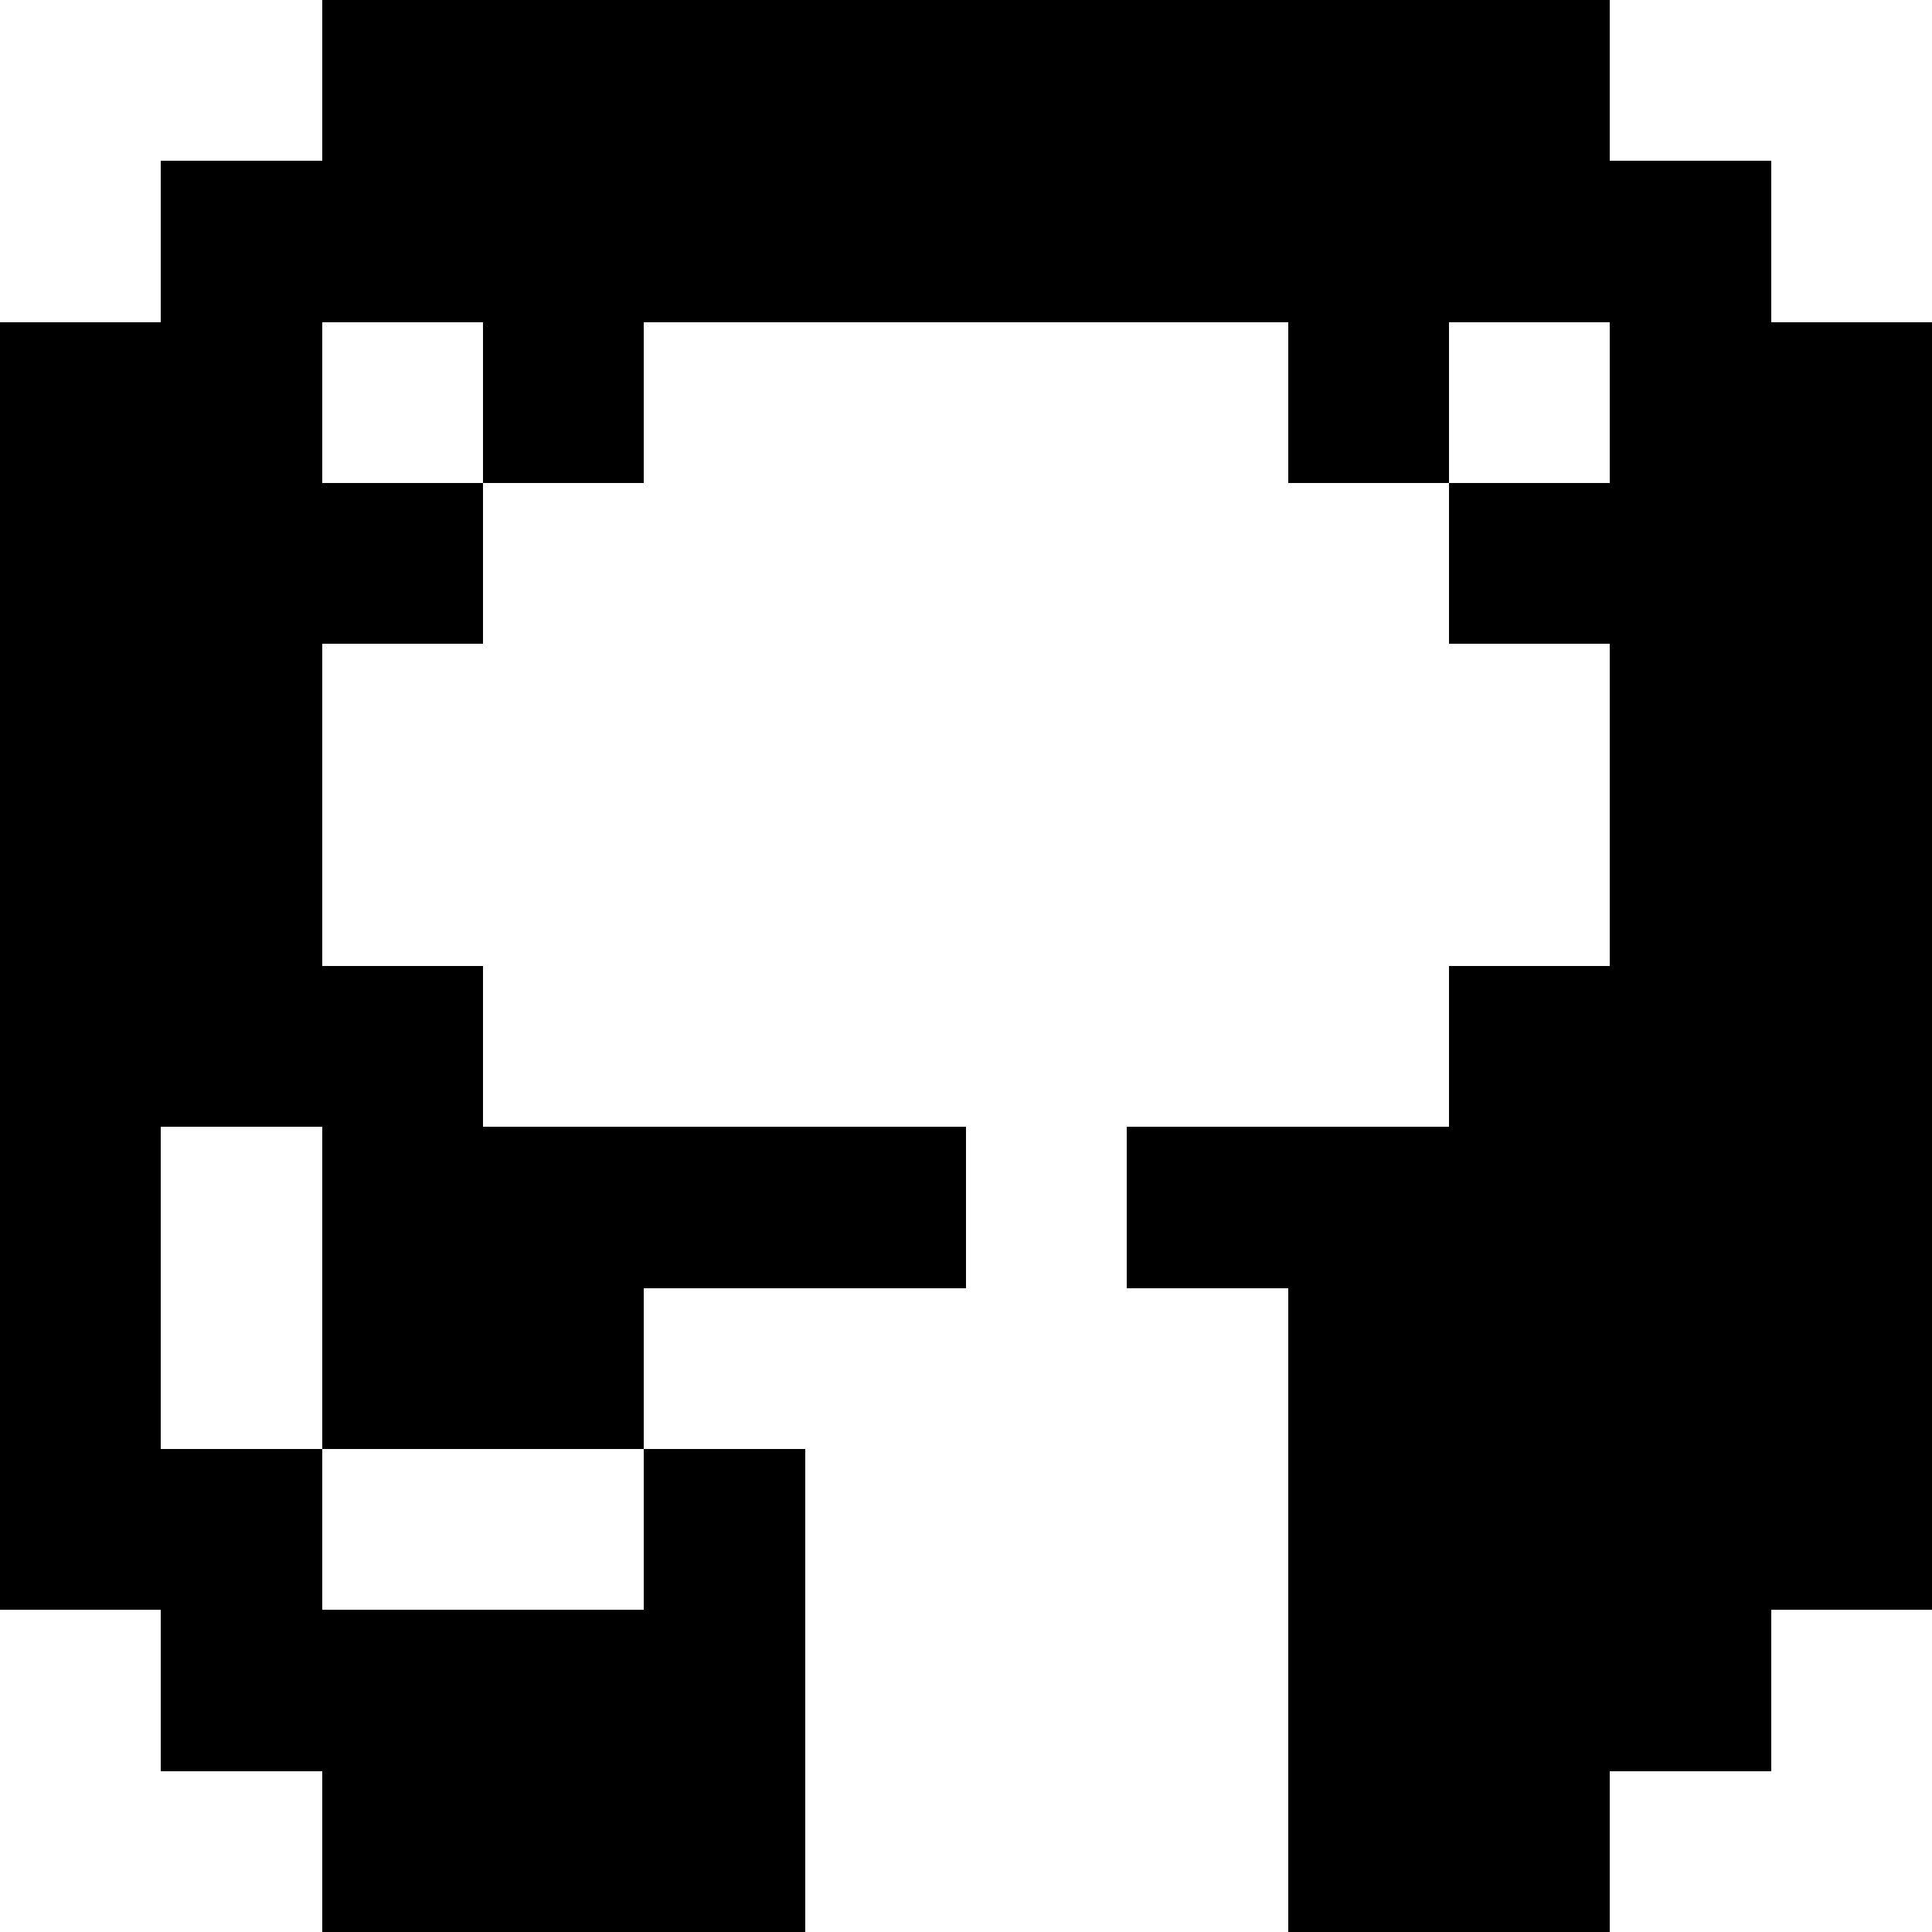
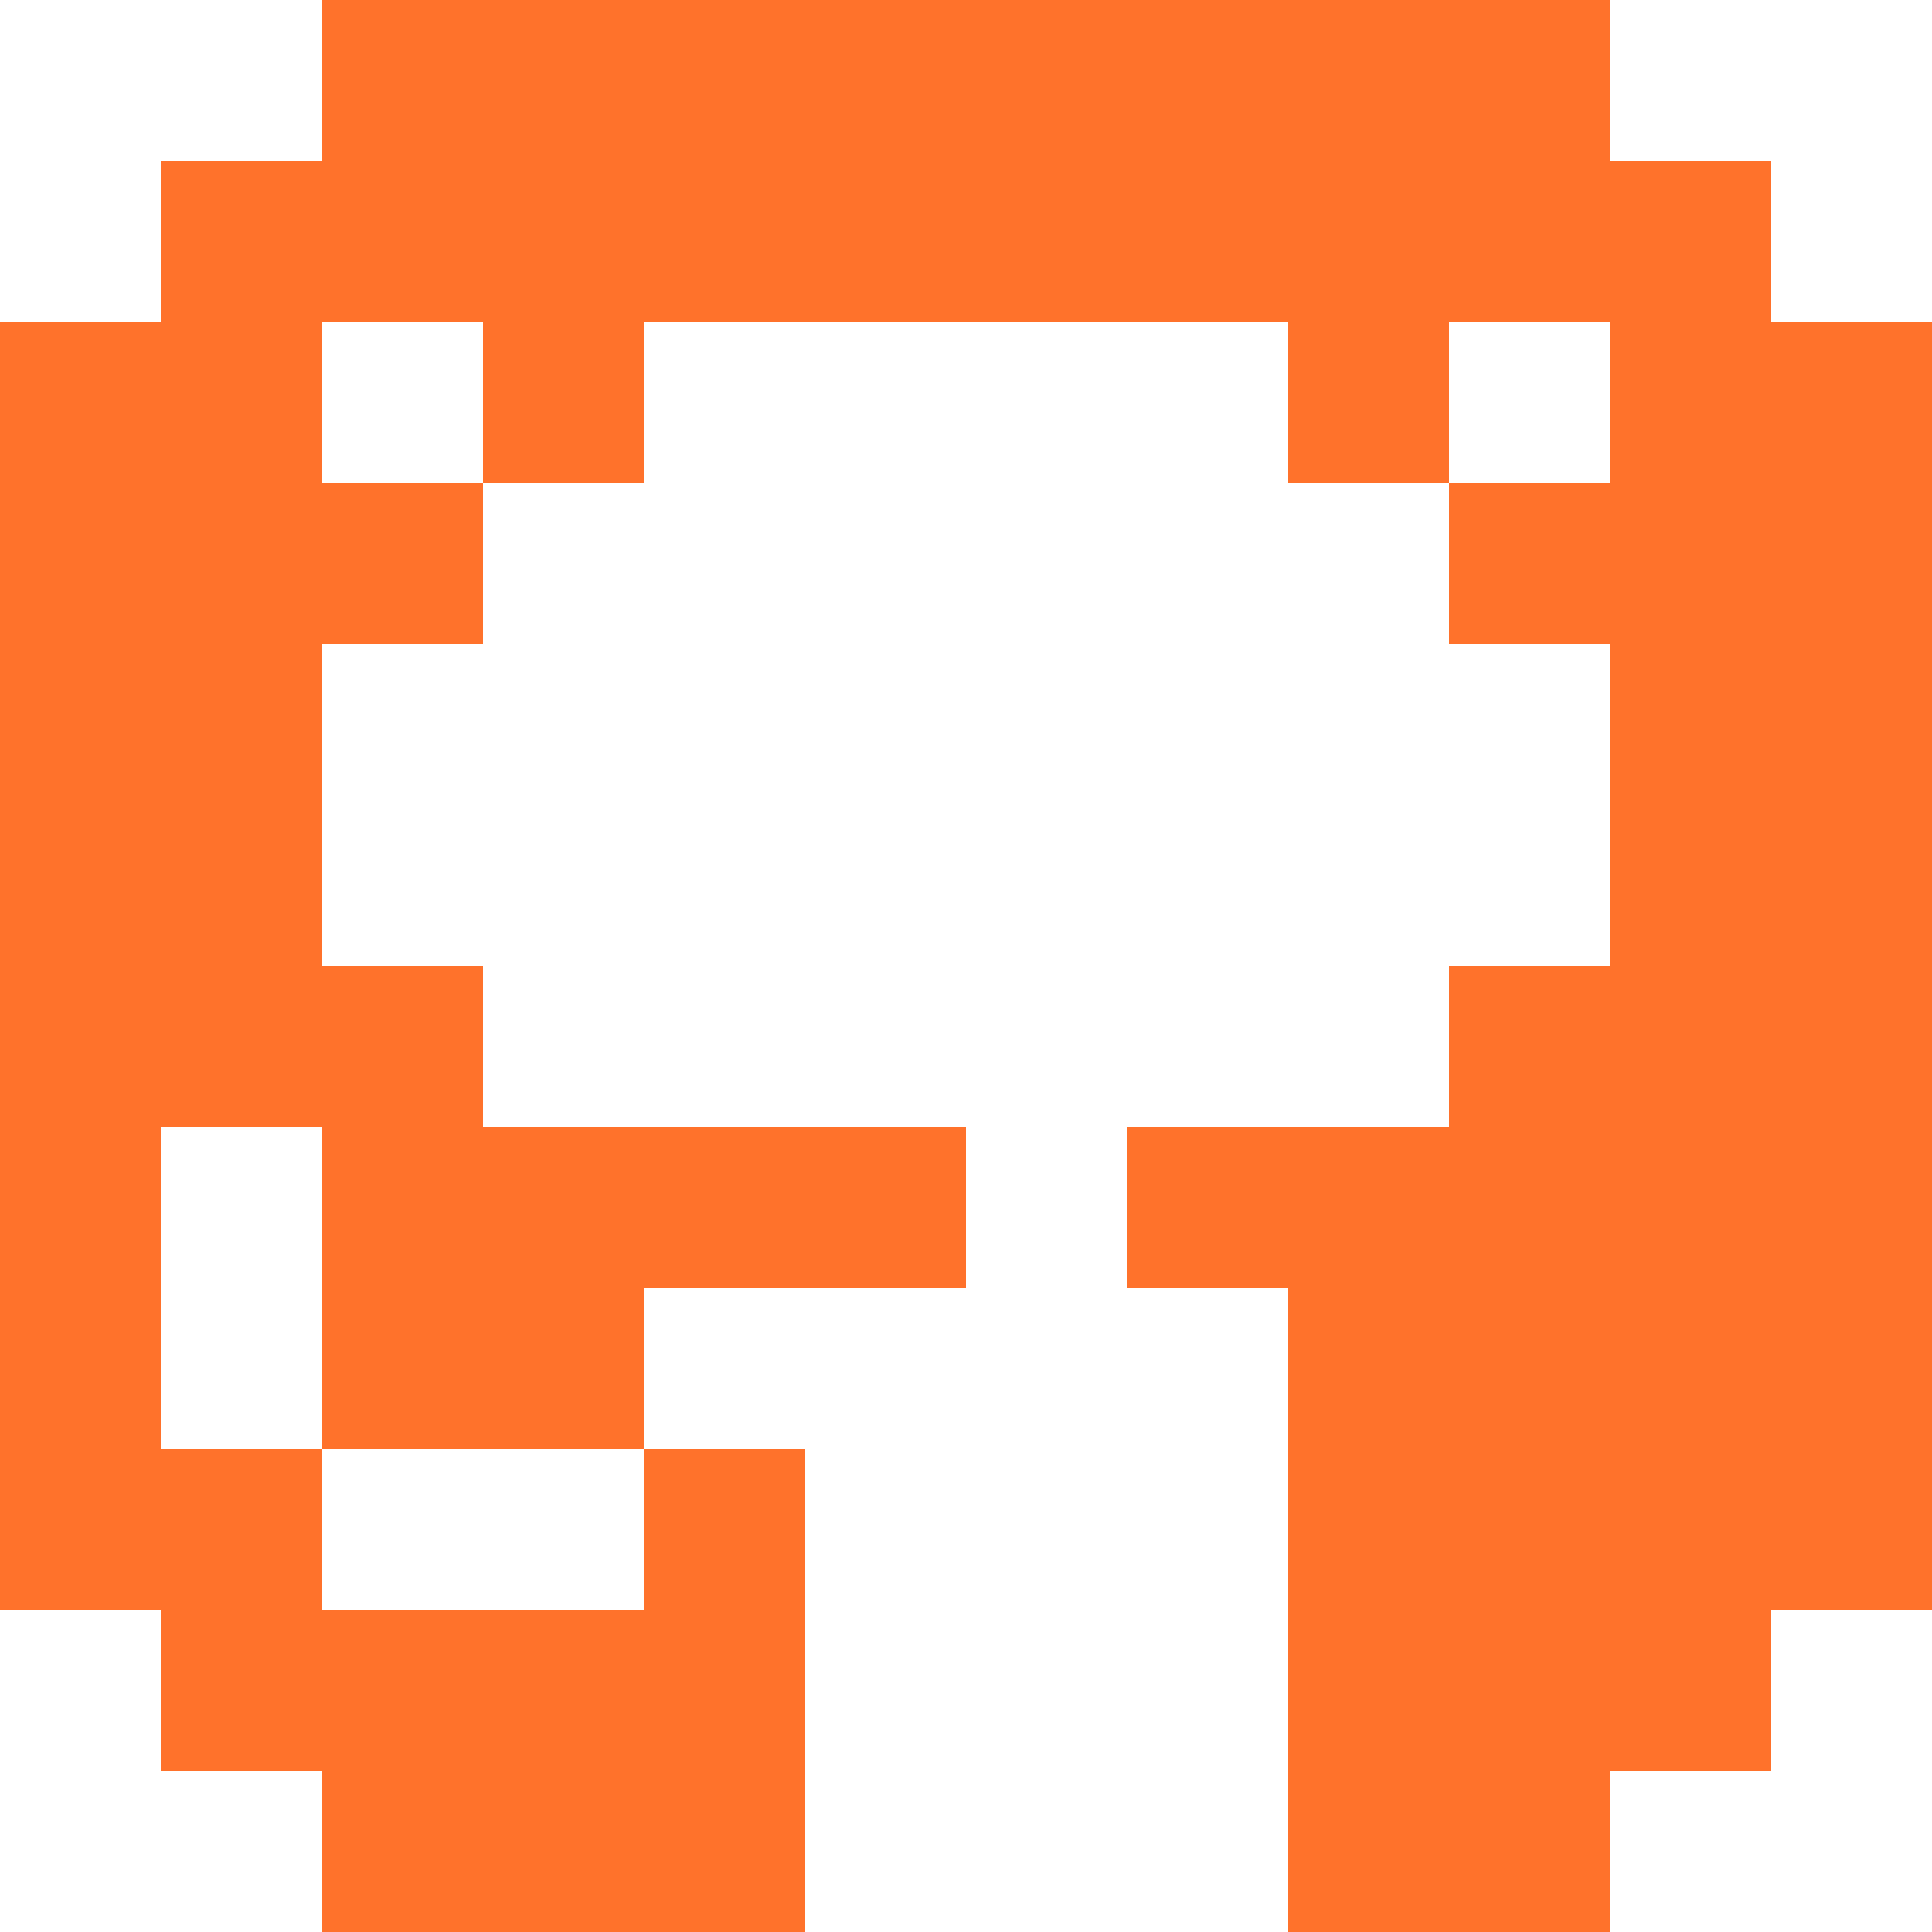
<svg xmlns="http://www.w3.org/2000/svg" version="1.1" width="240" height="240" shape-rendering="crispEdges">
-   <rect x="40" y="0" width="20" height="20" fill="#000000" />
-   <rect x="60" y="0" width="20" height="20" fill="#000000" />
-   <rect x="80" y="0" width="20" height="20" fill="#000000" />
-   <rect x="100" y="0" width="20" height="20" fill="#000000" />
-   <rect x="120" y="0" width="20" height="20" fill="#000000" />
-   <rect x="140" y="0" width="20" height="20" fill="#000000" />
-   <rect x="160" y="0" width="20" height="20" fill="#000000" />
-   <rect x="180" y="0" width="20" height="20" fill="#000000" />
-   <rect x="20" y="20" width="20" height="20" fill="#000000" />
-   <rect x="40" y="20" width="20" height="20" fill="#000000" />
-   <rect x="60" y="20" width="20" height="20" fill="#000000" />
-   <rect x="80" y="20" width="20" height="20" fill="#000000" />
-   <rect x="100" y="20" width="20" height="20" fill="#000000" />
-   <rect x="120" y="20" width="20" height="20" fill="#000000" />
-   <rect x="140" y="20" width="20" height="20" fill="#000000" />
-   <rect x="160" y="20" width="20" height="20" fill="#000000" />
-   <rect x="180" y="20" width="20" height="20" fill="#000000" />
-   <rect x="200" y="20" width="20" height="20" fill="#000000" />
-   <rect x="0" y="40" width="20" height="20" fill="#000000" />
-   <rect x="20" y="40" width="20" height="20" fill="#000000" />
-   <rect x="60" y="40" width="20" height="20" fill="#000000" />
-   <rect x="160" y="40" width="20" height="20" fill="#000000" />
-   <rect x="200" y="40" width="20" height="20" fill="#000000" />
-   <rect x="220" y="40" width="20" height="20" fill="#000000" />
-   <rect x="0" y="60" width="20" height="20" fill="#000000" />
-   <rect x="20" y="60" width="20" height="20" fill="#000000" />
-   <rect x="40" y="60" width="20" height="20" fill="#000000" />
-   <rect x="180" y="60" width="20" height="20" fill="#000000" />
-   <rect x="200" y="60" width="20" height="20" fill="#000000" />
-   <rect x="220" y="60" width="20" height="20" fill="#000000" />
-   <rect x="0" y="80" width="20" height="20" fill="#000000" />
-   <rect x="20" y="80" width="20" height="20" fill="#000000" />
-   <rect x="200" y="80" width="20" height="20" fill="#000000" />
-   <rect x="220" y="80" width="20" height="20" fill="#000000" />
-   <rect x="0" y="100" width="20" height="20" fill="#000000" />
-   <rect x="20" y="100" width="20" height="20" fill="#000000" />
-   <rect x="200" y="100" width="20" height="20" fill="#000000" />
-   <rect x="220" y="100" width="20" height="20" fill="#000000" />
-   <rect x="0" y="120" width="20" height="20" fill="#000000" />
-   <rect x="20" y="120" width="20" height="20" fill="#000000" />
-   <rect x="40" y="120" width="20" height="20" fill="#000000" />
-   <rect x="180" y="120" width="20" height="20" fill="#000000" />
-   <rect x="200" y="120" width="20" height="20" fill="#000000" />
-   <rect x="220" y="120" width="20" height="20" fill="#000000" />
-   <rect x="0" y="140" width="20" height="20" fill="#000000" />
-   <rect x="40" y="140" width="20" height="20" fill="#000000" />
-   <rect x="60" y="140" width="20" height="20" fill="#000000" />
-   <rect x="80" y="140" width="20" height="20" fill="#000000" />
-   <rect x="100" y="140" width="20" height="20" fill="#000000" />
-   <rect x="140" y="140" width="20" height="20" fill="#000000" />
-   <rect x="160" y="140" width="20" height="20" fill="#000000" />
-   <rect x="180" y="140" width="20" height="20" fill="#000000" />
-   <rect x="200" y="140" width="20" height="20" fill="#000000" />
-   <rect x="220" y="140" width="20" height="20" fill="#000000" />
-   <rect x="0" y="160" width="20" height="20" fill="#000000" />
-   <rect x="40" y="160" width="20" height="20" fill="#000000" />
-   <rect x="60" y="160" width="20" height="20" fill="#000000" />
-   <rect x="160" y="160" width="20" height="20" fill="#000000" />
-   <rect x="180" y="160" width="20" height="20" fill="#000000" />
-   <rect x="200" y="160" width="20" height="20" fill="#000000" />
-   <rect x="220" y="160" width="20" height="20" fill="#000000" />
-   <rect x="0" y="180" width="20" height="20" fill="#000000" />
-   <rect x="20" y="180" width="20" height="20" fill="#000000" />
-   <rect x="80" y="180" width="20" height="20" fill="#000000" />
-   <rect x="160" y="180" width="20" height="20" fill="#000000" />
-   <rect x="180" y="180" width="20" height="20" fill="#000000" />
-   <rect x="200" y="180" width="20" height="20" fill="#000000" />
-   <rect x="220" y="180" width="20" height="20" fill="#000000" />
-   <rect x="20" y="200" width="20" height="20" fill="#000000" />
-   <rect x="40" y="200" width="20" height="20" fill="#000000" />
-   <rect x="60" y="200" width="20" height="20" fill="#000000" />
-   <rect x="80" y="200" width="20" height="20" fill="#000000" />
-   <rect x="160" y="200" width="20" height="20" fill="#000000" />
-   <rect x="180" y="200" width="20" height="20" fill="#000000" />
-   <rect x="200" y="200" width="20" height="20" fill="#000000" />
-   <rect x="40" y="220" width="20" height="20" fill="#000000" />
-   <rect x="60" y="220" width="20" height="20" fill="#000000" />
-   <rect x="80" y="220" width="20" height="20" fill="#000000" />
-   <rect x="160" y="220" width="20" height="20" fill="#000000" />
-   <rect x="180" y="220" width="20" height="20" fill="#000000" />
+   <rect x="40" y="0" width="20" height="20" fill="#ff722b" />
+   <rect x="60" y="0" width="20" height="20" fill="#ff722b" />
+   <rect x="80" y="0" width="20" height="20" fill="#ff722b" />
+   <rect x="100" y="0" width="20" height="20" fill="#ff722b" />
+   <rect x="120" y="0" width="20" height="20" fill="#ff722b" />
+   <rect x="140" y="0" width="20" height="20" fill="#ff722b" />
+   <rect x="160" y="0" width="20" height="20" fill="#ff722b" />
+   <rect x="180" y="0" width="20" height="20" fill="#ff722b" />
+   <rect x="20" y="20" width="20" height="20" fill="#ff722b" />
+   <rect x="40" y="20" width="20" height="20" fill="#ff722b" />
+   <rect x="60" y="20" width="20" height="20" fill="#ff722b" />
+   <rect x="80" y="20" width="20" height="20" fill="#ff722b" />
+   <rect x="100" y="20" width="20" height="20" fill="#ff722b" />
+   <rect x="120" y="20" width="20" height="20" fill="#ff722b" />
+   <rect x="140" y="20" width="20" height="20" fill="#ff722b" />
+   <rect x="160" y="20" width="20" height="20" fill="#ff722b" />
+   <rect x="180" y="20" width="20" height="20" fill="#ff722b" />
+   <rect x="200" y="20" width="20" height="20" fill="#ff722b" />
+   <rect x="0" y="40" width="20" height="20" fill="#ff722b" />
+   <rect x="20" y="40" width="20" height="20" fill="#ff722b" />
+   <rect x="60" y="40" width="20" height="20" fill="#ff722b" />
+   <rect x="160" y="40" width="20" height="20" fill="#ff722b" />
+   <rect x="200" y="40" width="20" height="20" fill="#ff722b" />
+   <rect x="220" y="40" width="20" height="20" fill="#ff722b" />
+   <rect x="0" y="60" width="20" height="20" fill="#ff722b" />
+   <rect x="20" y="60" width="20" height="20" fill="#ff722b" />
+   <rect x="40" y="60" width="20" height="20" fill="#ff722b" />
+   <rect x="180" y="60" width="20" height="20" fill="#ff722b" />
+   <rect x="200" y="60" width="20" height="20" fill="#ff722b" />
+   <rect x="220" y="60" width="20" height="20" fill="#ff722b" />
+   <rect x="0" y="80" width="20" height="20" fill="#ff722b" />
+   <rect x="20" y="80" width="20" height="20" fill="#ff722b" />
+   <rect x="200" y="80" width="20" height="20" fill="#ff722b" />
+   <rect x="220" y="80" width="20" height="20" fill="#ff722b" />
+   <rect x="0" y="100" width="20" height="20" fill="#ff722b" />
+   <rect x="20" y="100" width="20" height="20" fill="#ff722b" />
+   <rect x="200" y="100" width="20" height="20" fill="#ff722b" />
+   <rect x="220" y="100" width="20" height="20" fill="#ff722b" />
+   <rect x="0" y="120" width="20" height="20" fill="#ff722b" />
+   <rect x="20" y="120" width="20" height="20" fill="#ff722b" />
+   <rect x="40" y="120" width="20" height="20" fill="#ff722b" />
+   <rect x="180" y="120" width="20" height="20" fill="#ff722b" />
+   <rect x="200" y="120" width="20" height="20" fill="#ff722b" />
+   <rect x="220" y="120" width="20" height="20" fill="#ff722b" />
+   <rect x="0" y="140" width="20" height="20" fill="#ff722b" />
+   <rect x="40" y="140" width="20" height="20" fill="#ff722b" />
+   <rect x="60" y="140" width="20" height="20" fill="#ff722b" />
+   <rect x="80" y="140" width="20" height="20" fill="#ff722b" />
+   <rect x="100" y="140" width="20" height="20" fill="#ff722b" />
+   <rect x="140" y="140" width="20" height="20" fill="#ff722b" />
+   <rect x="160" y="140" width="20" height="20" fill="#ff722b" />
+   <rect x="180" y="140" width="20" height="20" fill="#ff722b" />
+   <rect x="200" y="140" width="20" height="20" fill="#ff722b" />
+   <rect x="220" y="140" width="20" height="20" fill="#ff722b" />
+   <rect x="0" y="160" width="20" height="20" fill="#ff722b" />
+   <rect x="40" y="160" width="20" height="20" fill="#ff722b" />
+   <rect x="60" y="160" width="20" height="20" fill="#ff722b" />
+   <rect x="160" y="160" width="20" height="20" fill="#ff722b" />
+   <rect x="180" y="160" width="20" height="20" fill="#ff722b" />
+   <rect x="200" y="160" width="20" height="20" fill="#ff722b" />
+   <rect x="220" y="160" width="20" height="20" fill="#ff722b" />
+   <rect x="0" y="180" width="20" height="20" fill="#ff722b" />
+   <rect x="20" y="180" width="20" height="20" fill="#ff722b" />
+   <rect x="80" y="180" width="20" height="20" fill="#ff722b" />
+   <rect x="160" y="180" width="20" height="20" fill="#ff722b" />
+   <rect x="180" y="180" width="20" height="20" fill="#ff722b" />
+   <rect x="200" y="180" width="20" height="20" fill="#ff722b" />
+   <rect x="220" y="180" width="20" height="20" fill="#ff722b" />
+   <rect x="20" y="200" width="20" height="20" fill="#ff722b" />
+   <rect x="40" y="200" width="20" height="20" fill="#ff722b" />
+   <rect x="60" y="200" width="20" height="20" fill="#ff722b" />
+   <rect x="80" y="200" width="20" height="20" fill="#ff722b" />
+   <rect x="160" y="200" width="20" height="20" fill="#ff722b" />
+   <rect x="180" y="200" width="20" height="20" fill="#ff722b" />
+   <rect x="200" y="200" width="20" height="20" fill="#ff722b" />
+   <rect x="40" y="220" width="20" height="20" fill="#ff722b" />
+   <rect x="60" y="220" width="20" height="20" fill="#ff722b" />
+   <rect x="80" y="220" width="20" height="20" fill="#ff722b" />
+   <rect x="160" y="220" width="20" height="20" fill="#ff722b" />
+   <rect x="180" y="220" width="20" height="20" fill="#ff722b" />
</svg>
